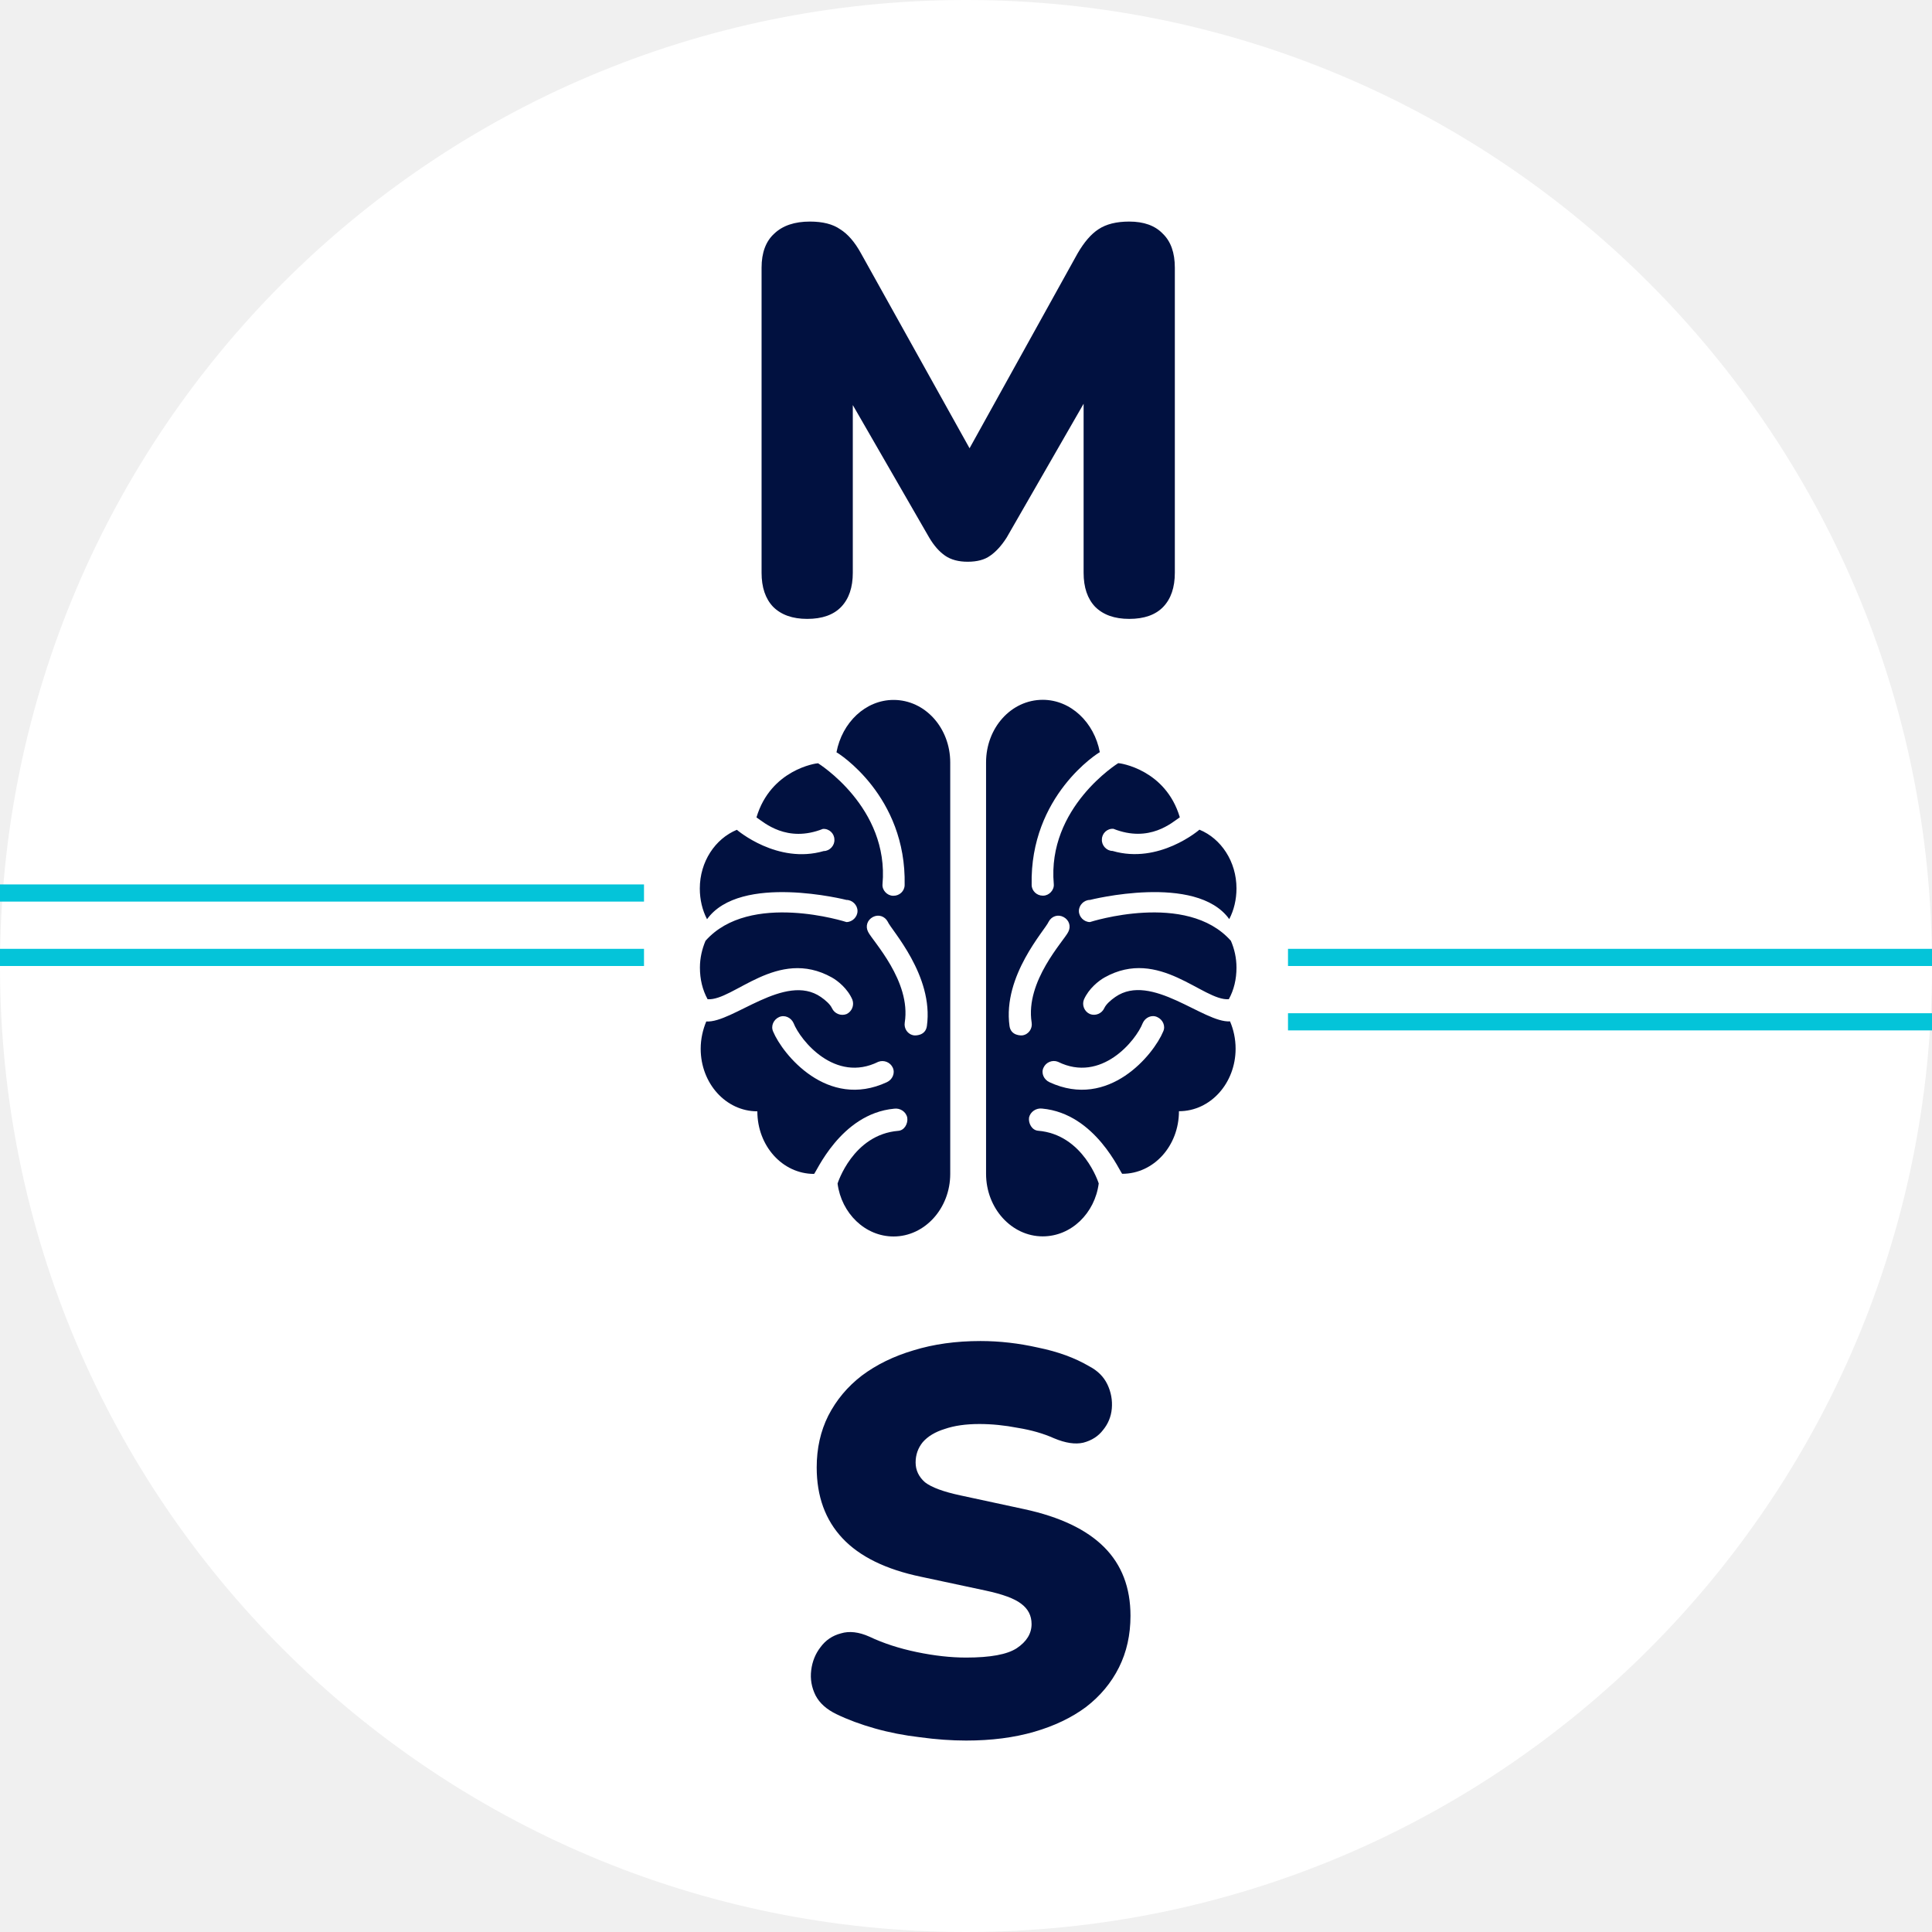
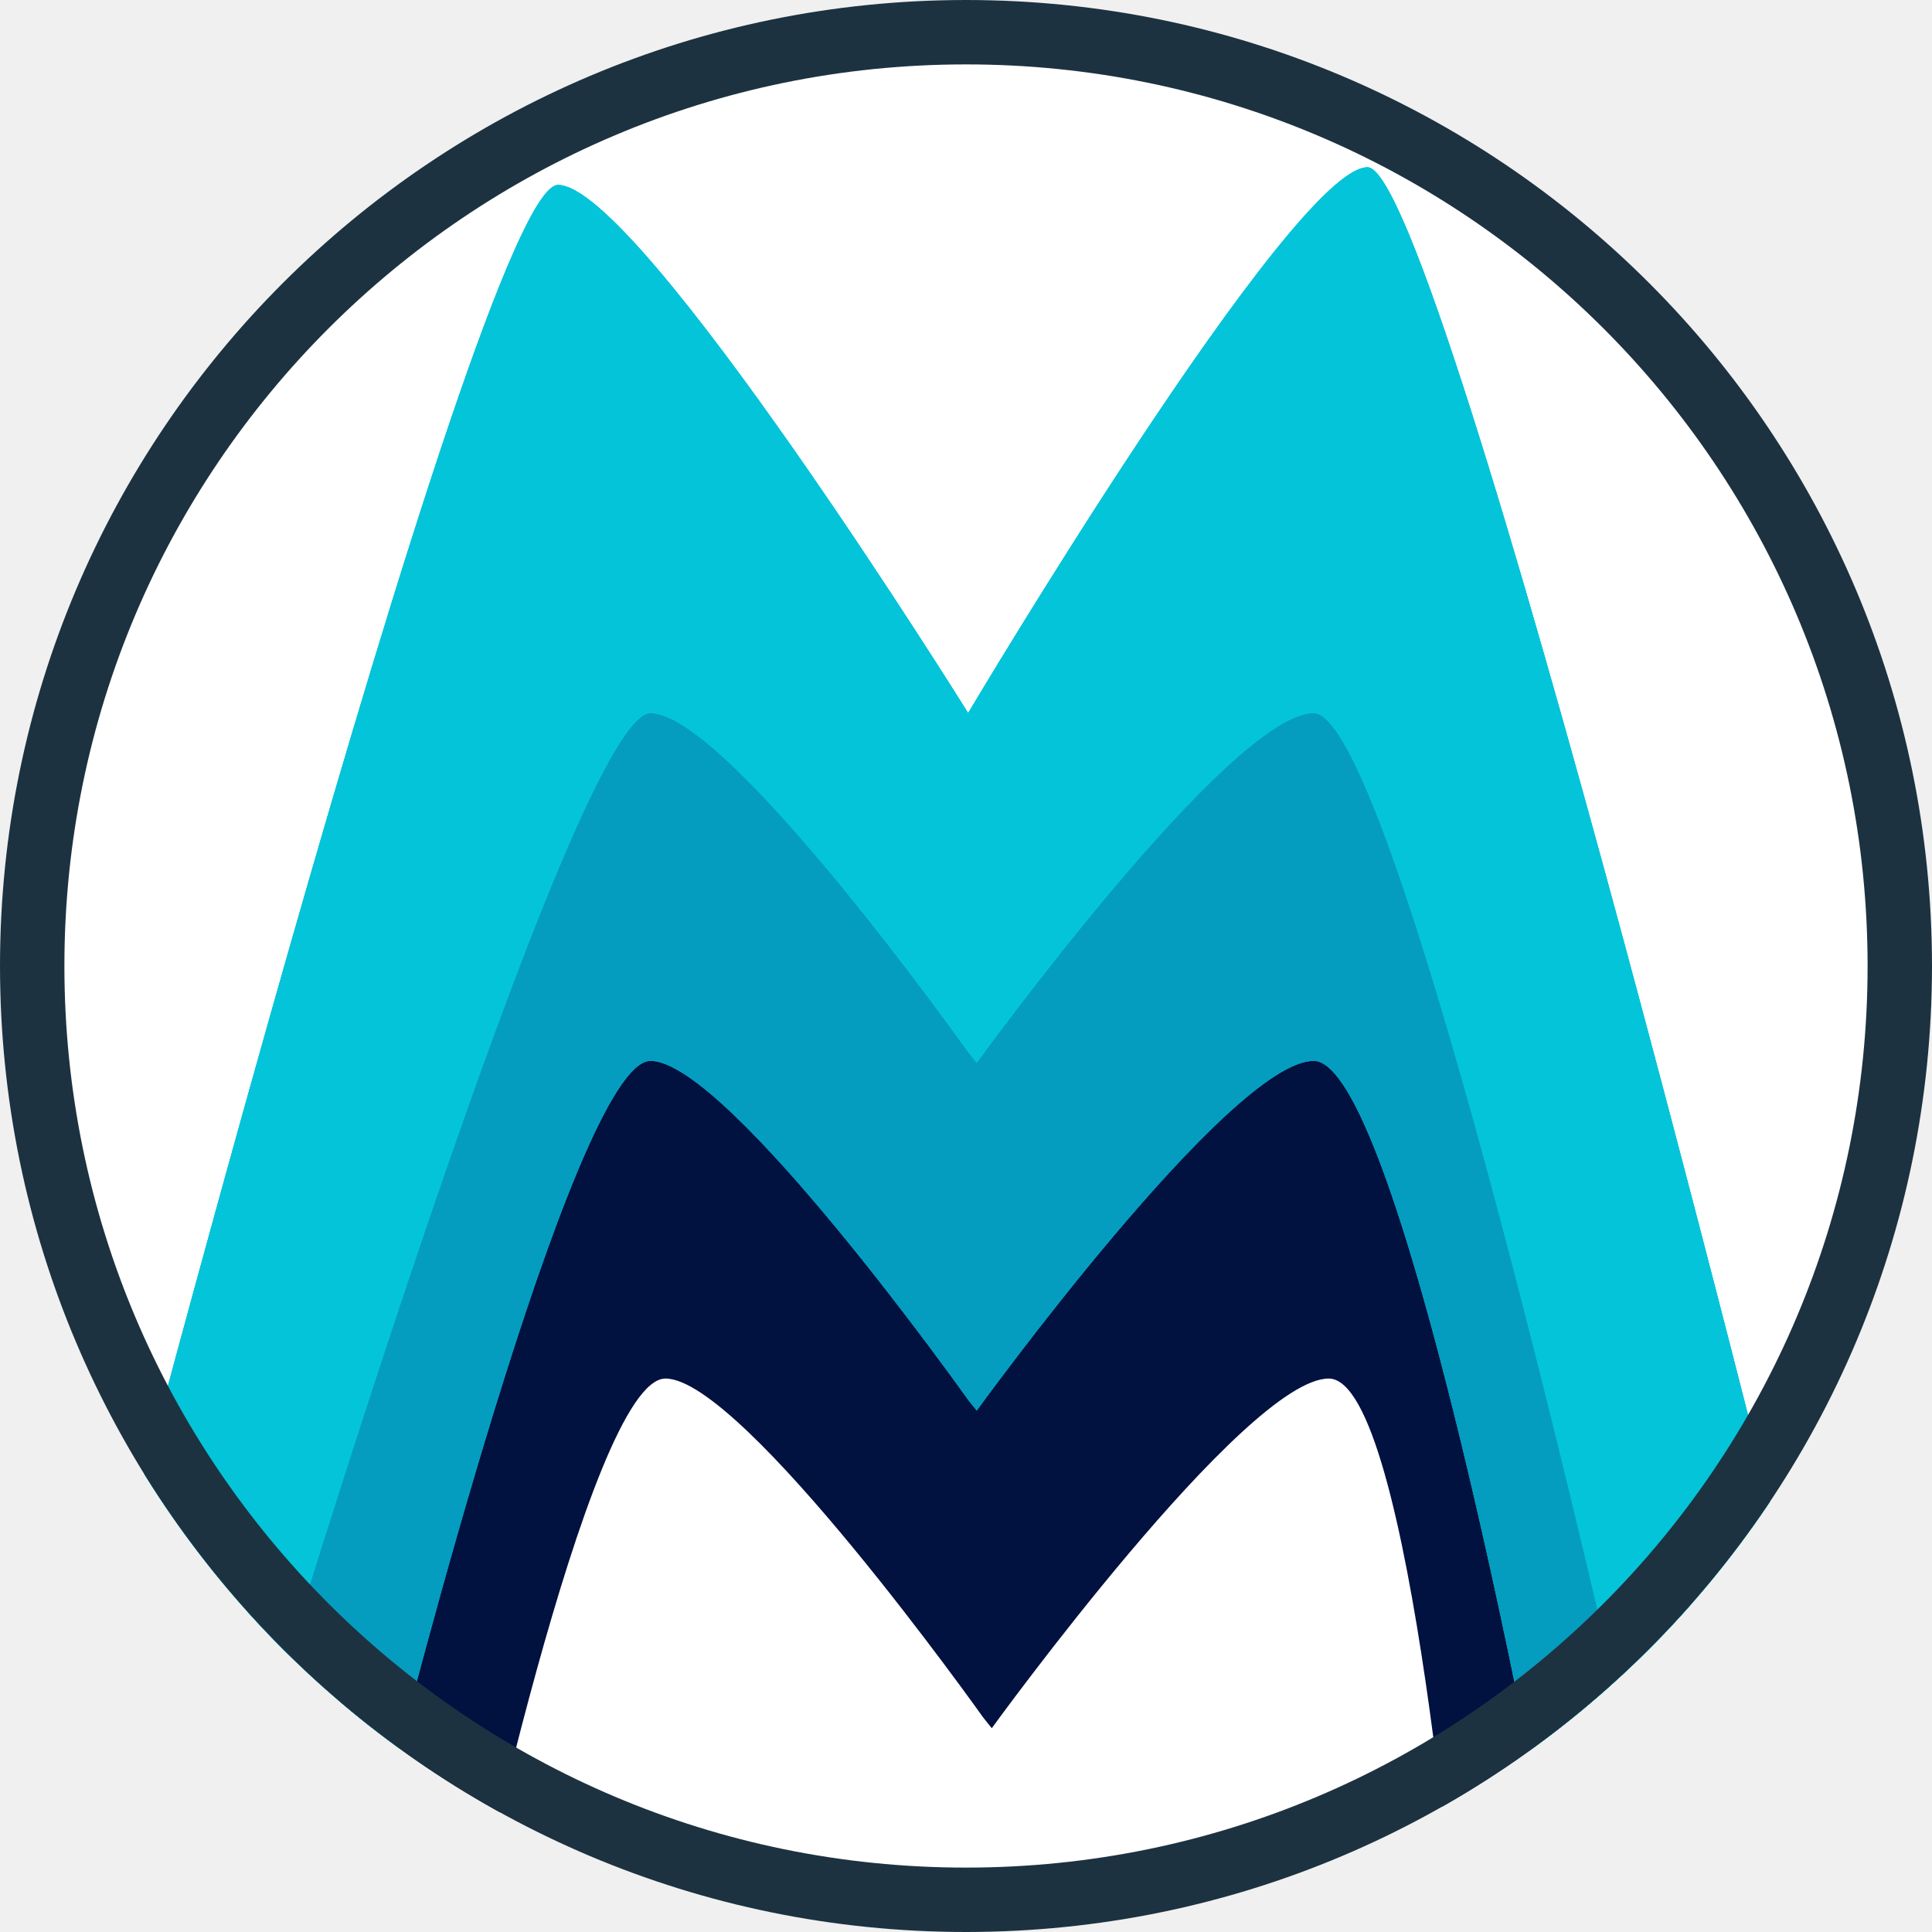
<svg xmlns="http://www.w3.org/2000/svg" width="450" height="450" viewBox="0 0 450 450" fill="none">
-   <rect width="450" height="450" rx="225" fill="white" />
-   <path d="M225.041 405.408C221.627 405.408 218.043 405.152 214.289 404.64C210.619 404.213 207.121 403.531 203.793 402.592C200.465 401.653 197.478 400.544 194.833 399.264C192.529 398.155 190.907 396.704 189.969 394.912C189.03 393.035 188.689 391.072 188.945 389.024C189.201 386.976 189.926 385.184 191.121 383.648C192.315 382.027 193.894 380.96 195.857 380.448C197.819 379.851 200.038 380.107 202.513 381.216C205.755 382.752 209.425 383.947 213.521 384.8C217.617 385.653 221.457 386.08 225.041 386.08C230.673 386.08 234.598 385.355 236.817 383.904C239.121 382.368 240.273 380.491 240.273 378.272C240.273 376.309 239.462 374.731 237.841 373.536C236.305 372.341 233.531 371.317 229.521 370.464L214.545 367.264C206.353 365.557 200.251 362.571 196.241 358.304C192.23 354.037 190.225 348.533 190.225 341.792C190.225 337.355 191.121 333.344 192.913 329.76C194.79 326.091 197.393 322.976 200.721 320.416C204.134 317.856 208.145 315.893 212.753 314.528C217.446 313.077 222.651 312.352 228.369 312.352C232.806 312.352 237.286 312.864 241.809 313.888C246.417 314.827 250.385 316.277 253.713 318.24C255.675 319.264 257.083 320.672 257.937 322.464C258.79 324.256 259.131 326.133 258.961 328.096C258.79 329.973 258.107 331.637 256.913 333.088C255.803 334.539 254.267 335.52 252.305 336.032C250.427 336.459 248.166 336.117 245.521 335.008C243.046 333.899 240.23 333.088 237.073 332.576C234.001 331.979 231.014 331.68 228.113 331.68C224.955 331.68 222.267 332.064 220.049 332.832C217.83 333.515 216.123 334.539 214.929 335.904C213.819 337.269 213.265 338.848 213.265 340.64C213.265 342.432 213.99 343.968 215.441 345.248C216.977 346.443 219.75 347.467 223.761 348.32L238.609 351.52C246.886 353.312 253.073 356.256 257.169 360.352C261.265 364.448 263.312 369.781 263.312 376.352C263.312 380.789 262.417 384.8 260.625 388.384C258.833 391.968 256.273 395.04 252.945 397.6C249.617 400.075 245.606 401.995 240.913 403.36C236.219 404.725 230.929 405.408 225.041 405.408Z" fill="#011140" />
-   <path d="M188.01 144.152C184.596 144.152 181.951 143.213 180.074 141.336C178.282 139.459 177.385 136.813 177.385 133.4V62.36C177.385 58.861 178.367 56.216 180.33 54.424C182.292 52.547 185.066 51.608 188.65 51.608C191.636 51.608 193.983 52.205 195.69 53.4C197.482 54.509 199.103 56.387 200.554 59.032L228.074 108.44H223.594L250.986 59.032C252.522 56.387 254.143 54.509 255.85 53.4C257.642 52.205 260.031 51.608 263.018 51.608C266.431 51.608 269.034 52.547 270.826 54.424C272.703 56.216 273.642 58.861 273.642 62.36V133.4C273.642 136.813 272.746 139.459 270.954 141.336C269.162 143.213 266.516 144.152 263.018 144.152C259.604 144.152 256.959 143.213 255.082 141.336C253.29 139.459 252.394 136.813 252.394 133.4V89.368H255.082L234.474 125.208C233.279 127.085 231.999 128.493 230.634 129.432C229.354 130.371 227.604 130.84 225.386 130.84C223.252 130.84 221.503 130.371 220.138 129.432C218.772 128.493 217.535 127.085 216.426 125.208L195.69 89.24H198.634V133.4C198.634 136.813 197.738 139.459 195.946 141.336C194.154 143.213 191.508 144.152 188.01 144.152Z" fill="#011140" />
-   <g clip-path="url(#clip0_663_150)">
-     <path d="M257.292 227.657C269.979 220.561 280.215 233.196 286.213 232.737C287.413 230.567 288 228.065 288 225.385C288 223.113 287.515 221.02 286.698 219.131C276.386 207.492 253.872 214.766 253.872 214.766C252.494 214.766 251.294 213.567 251.294 212.188C251.294 210.81 252.494 209.61 253.872 209.61C253.872 209.61 278.606 203.331 286.315 214.077C287.413 211.984 288 209.508 288 206.93C288 200.676 284.426 195.316 279.372 193.248C279.27 193.35 269.928 201.365 259.13 198.2C257.752 198.2 256.552 196.898 256.654 195.52C256.654 194.142 257.854 192.942 259.334 193.044C267.758 196.388 273.016 191.563 274.803 190.364C271.485 179.209 260.84 177.728 260.458 177.754C260.458 177.754 243.84 188.041 245.448 205.934C245.576 207.313 244.351 208.615 242.972 208.615H242.87C241.492 208.615 240.318 207.517 240.292 206.139C239.833 185.31 255.863 175.303 256.169 175.201C254.867 168.258 249.405 163 242.87 163C235.519 163 229.673 169.535 229.673 177.575C229.673 185.616 229.673 265.359 229.673 273.399C229.673 281.44 235.621 287.974 242.87 287.974C249.533 287.974 255.021 282.563 255.914 275.645C255.914 275.645 252.366 264.235 241.773 263.368C240.369 263.24 239.501 261.683 239.68 260.304C239.986 258.926 241.364 258.033 242.743 258.211C255.276 259.36 261.019 273.399 261.402 273.399C268.754 273.399 274.599 266.865 274.599 258.824C281.95 258.824 287.796 252.289 287.796 244.249C287.796 241.977 287.311 239.782 286.494 237.893C280.444 238.327 268.166 226.406 259.794 232.201C258.722 232.941 257.624 233.911 257.216 234.804C256.629 236.106 255.123 236.693 253.846 236.183C252.545 235.595 251.958 234.089 252.468 232.813C253.591 230.261 255.914 228.423 257.292 227.657ZM240.292 238.174C240.522 239.552 239.603 240.956 238.123 241.16C237.918 241.186 235.468 241.313 235.136 238.99C233.502 227.223 243.483 216.553 244.249 214.69C244.938 213.388 246.418 212.903 247.72 213.592C249.022 214.281 249.507 215.762 248.818 217.064C247.822 219.131 238.761 228.525 240.292 238.174ZM266.175 238.276C266.762 236.974 268.269 236.285 269.545 236.897C270.847 237.484 271.536 238.99 270.923 240.267C268.754 245.525 258.313 258.518 244.427 252.06C243.151 251.473 242.436 249.967 243.049 248.69C243.636 247.388 245.142 246.801 246.418 247.312C256.501 252.315 264.593 242.36 266.175 238.276Z" fill="#011140" />
-     <path d="M198.532 232.839C199.017 234.141 198.43 235.621 197.154 236.208C195.852 236.693 194.371 236.106 193.784 234.83C193.376 233.936 192.278 232.966 191.206 232.226C182.859 226.432 170.581 238.352 164.506 237.918C163.715 239.807 163.204 241.977 163.204 244.274C163.204 252.315 169.05 258.85 176.401 258.85C176.401 266.89 182.246 273.425 189.598 273.425C189.981 273.425 195.699 259.411 208.257 258.237C209.636 258.033 211.04 258.926 211.32 260.33C211.525 261.708 210.657 263.291 209.227 263.393C198.634 264.261 195.086 275.671 195.086 275.671C195.979 282.589 201.493 288 208.13 288C215.379 288 221.327 281.465 221.327 273.425C221.327 265.384 221.327 185.642 221.327 177.601C221.327 169.56 215.481 163.026 208.13 163.026C201.595 163.026 196.133 168.284 194.831 175.227C195.137 175.329 211.167 185.335 210.708 206.164C210.682 207.568 209.508 208.64 208.13 208.64H208.028C206.649 208.64 205.424 207.338 205.552 205.96C207.16 188.066 190.542 177.78 190.542 177.78C190.159 177.754 179.515 179.235 176.197 190.389C177.984 191.589 183.268 196.388 191.666 193.07C193.146 192.967 194.346 194.167 194.346 195.546C194.448 196.924 193.248 198.226 191.87 198.226C181.098 201.365 171.73 193.376 171.628 193.274C166.574 195.367 163 200.702 163 206.956C163 209.534 163.587 212.01 164.685 214.103C172.419 203.331 197.154 209.61 197.154 209.61C198.532 209.61 199.732 210.81 199.732 212.188C199.732 213.567 198.532 214.766 197.154 214.766C197.154 214.766 174.64 207.492 164.327 219.131C163.536 221.02 163.026 223.088 163.026 225.385C163.026 228.065 163.613 230.541 164.812 232.737C170.811 233.196 181.047 220.586 193.733 227.657C195.111 228.423 197.434 230.261 198.532 232.839ZM202.208 217.064C201.518 215.762 202.003 214.281 203.305 213.592C204.607 212.903 206.088 213.388 206.777 214.69C207.543 216.553 217.523 227.223 215.89 238.991C215.558 241.313 213.133 241.186 212.903 241.16C211.422 240.956 210.504 239.578 210.733 238.174C212.265 228.525 203.203 219.131 202.208 217.064ZM204.582 247.312C205.883 246.827 207.364 247.414 207.951 248.69C208.538 249.992 207.849 251.473 206.573 252.06C192.687 258.518 182.272 245.525 180.077 240.267C179.49 238.965 180.179 237.484 181.455 236.897C182.757 236.31 184.237 236.999 184.825 238.276C186.433 242.36 194.524 252.315 204.582 247.312Z" fill="#011140" />
+   <g clip-path="url(#clip0_682_211)">
+     <rect width="450" height="450" rx="225" fill="white" />
+     <path d="M128.5 220.534C110.796 253.086 64 458.444 64 458.444L108.5 456.948C108.5 456.948 137 321.09 155 321.09C173 321.09 229 400.034 229 400.034L231 402.534C231 402.534 289.994 321.09 309.494 321.09C328.994 321.09 340 462.5 340 462.5L385.006 458.444C385.006 458.444 356.5 256.086 340 224.034C323.5 191.982 316.046 212.982 307 224.034L231 317.034C231 317.034 166.5 228.982 160 220.534C153.5 212.086 146.204 187.982 128.5 220.534Z" fill="#011140" />
+     <path d="M125 146.534C107.296 179.086 48 410.59 48 410.59L92.5 409.094C92.5 409.094 133.5 247.09 151.5 247.09C169.5 247.09 225.5 326.034 225.5 326.034L227.5 328.534C227.5 328.534 286.494 247.09 305.994 247.09C325.494 247.09 356.5 410.59 356.5 410.59L401.506 406.534C401.506 406.534 353 182.086 336.5 150.034C320 117.982 312.546 138.982 303.5 150.034L227.5 243.034C227.5 243.034 163 154.982 156.5 146.534C150 138.086 142.704 113.982 125 146.534Z" fill="#049DBF" />
+     <path d="M125 146.534C107.296 179.086 48 410.59 48 410.59L92.5 409.094C92.5 409.094 133.5 247.09 151.5 247.09C169.5 247.09 225.5 326.034 225.5 326.034L227.5 328.534C227.5 328.534 286.494 247.09 305.994 247.09C325.494 247.09 356.5 410.59 356.5 410.59L401.506 406.534C401.506 406.534 353 182.086 336.5 150.034C320 117.982 312.546 138.982 303.5 150.034L227.5 243.034C227.5 243.034 163 154.982 156.5 146.534C150 138.086 142.704 113.982 125 146.534Z" fill="#049DBF" />
+     <path d="M125 146.534C107.296 179.086 48 410.59 48 410.59L92.5 409.094C92.5 409.094 133.5 247.09 151.5 247.09C169.5 247.09 225.5 326.034 225.5 326.034L227.5 328.534C227.5 328.534 286.494 247.09 305.994 247.09C325.494 247.09 356.5 410.59 356.5 410.59L401.506 406.534C401.506 406.534 353 182.086 336.5 150.034C320 117.982 312.546 138.982 303.5 150.034L227.5 243.034C227.5 243.034 163 154.982 156.5 146.534C150 138.086 142.704 113.982 125 146.534Z" fill="#049DBF" />
+     <path d="M129.973 43.09C111.096 43.09 19 398.5 19 398.5L63.5 397.004C63.5 397.004 133.5 166.09 151.5 166.09C169.5 166.09 225.5 245.034 225.5 245.034L227.5 247.534C227.5 247.534 286.494 166.09 305.994 166.09C325.494 166.09 378.494 402.556 378.494 402.556L424.5 398.5C424.5 398.5 336.027 38.966 318.527 38.966C301.027 38.966 225.5 166.09 225.5 166.09C225.5 166.09 148.851 43.09 129.973 43.09Z" fill="#04C4D9" />
+     <path d="M129.973 43.09C111.096 43.09 19 398.5 19 398.5L63.5 397.004C63.5 397.004 133.5 166.09 151.5 166.09C169.5 166.09 225.5 245.034 225.5 245.034L227.5 247.534C227.5 247.534 286.494 166.09 305.994 166.09C325.494 166.09 378.494 402.556 378.494 402.556L424.5 398.5C424.5 398.5 336.027 38.966 318.527 38.966C301.027 38.966 225.5 166.09 225.5 166.09C225.5 166.09 148.851 43.09 129.973 43.09Z" fill="#04C4D9" />
+     <path d="M129.973 43.09C111.096 43.09 19 398.5 19 398.5L63.5 397.004C63.5 397.004 133.5 166.09 151.5 166.09C169.5 166.09 225.5 245.034 225.5 245.034L227.5 247.534C227.5 247.534 286.494 166.09 305.994 166.09C325.494 166.09 378.494 402.556 378.494 402.556L424.5 398.5C424.5 398.5 336.027 38.966 318.527 38.966C301.027 38.966 225.5 166.09 225.5 166.09C225.5 166.09 148.851 43.09 129.973 43.09Z" fill="#04C4D9" />
  </g>
-   <line x1="300" y1="238" x2="450" y2="238" stroke="#04C4D9" stroke-width="4" />
-   <line x1="300" y1="223" x2="450" y2="223" stroke="#04C4D9" stroke-width="4" />
-   <line y1="208" x2="150" y2="208" stroke="#04C4D9" stroke-width="4" />
-   <line y1="223" x2="150" y2="223" stroke="#04C4D9" stroke-width="4" />
+   <rect x="7.5" y="7.5" width="435" height="435" rx="217.5" stroke="#1D3240" stroke-width="15" />
  <defs>
-     <clipPath id="clip0_663_150">
-       <rect width="125" height="125" fill="white" transform="translate(163 163)" />
+     <clipPath id="clip0_682_211">
+       <rect width="450" height="450" rx="225" fill="white" />
    </clipPath>
  </defs>
</svg>
